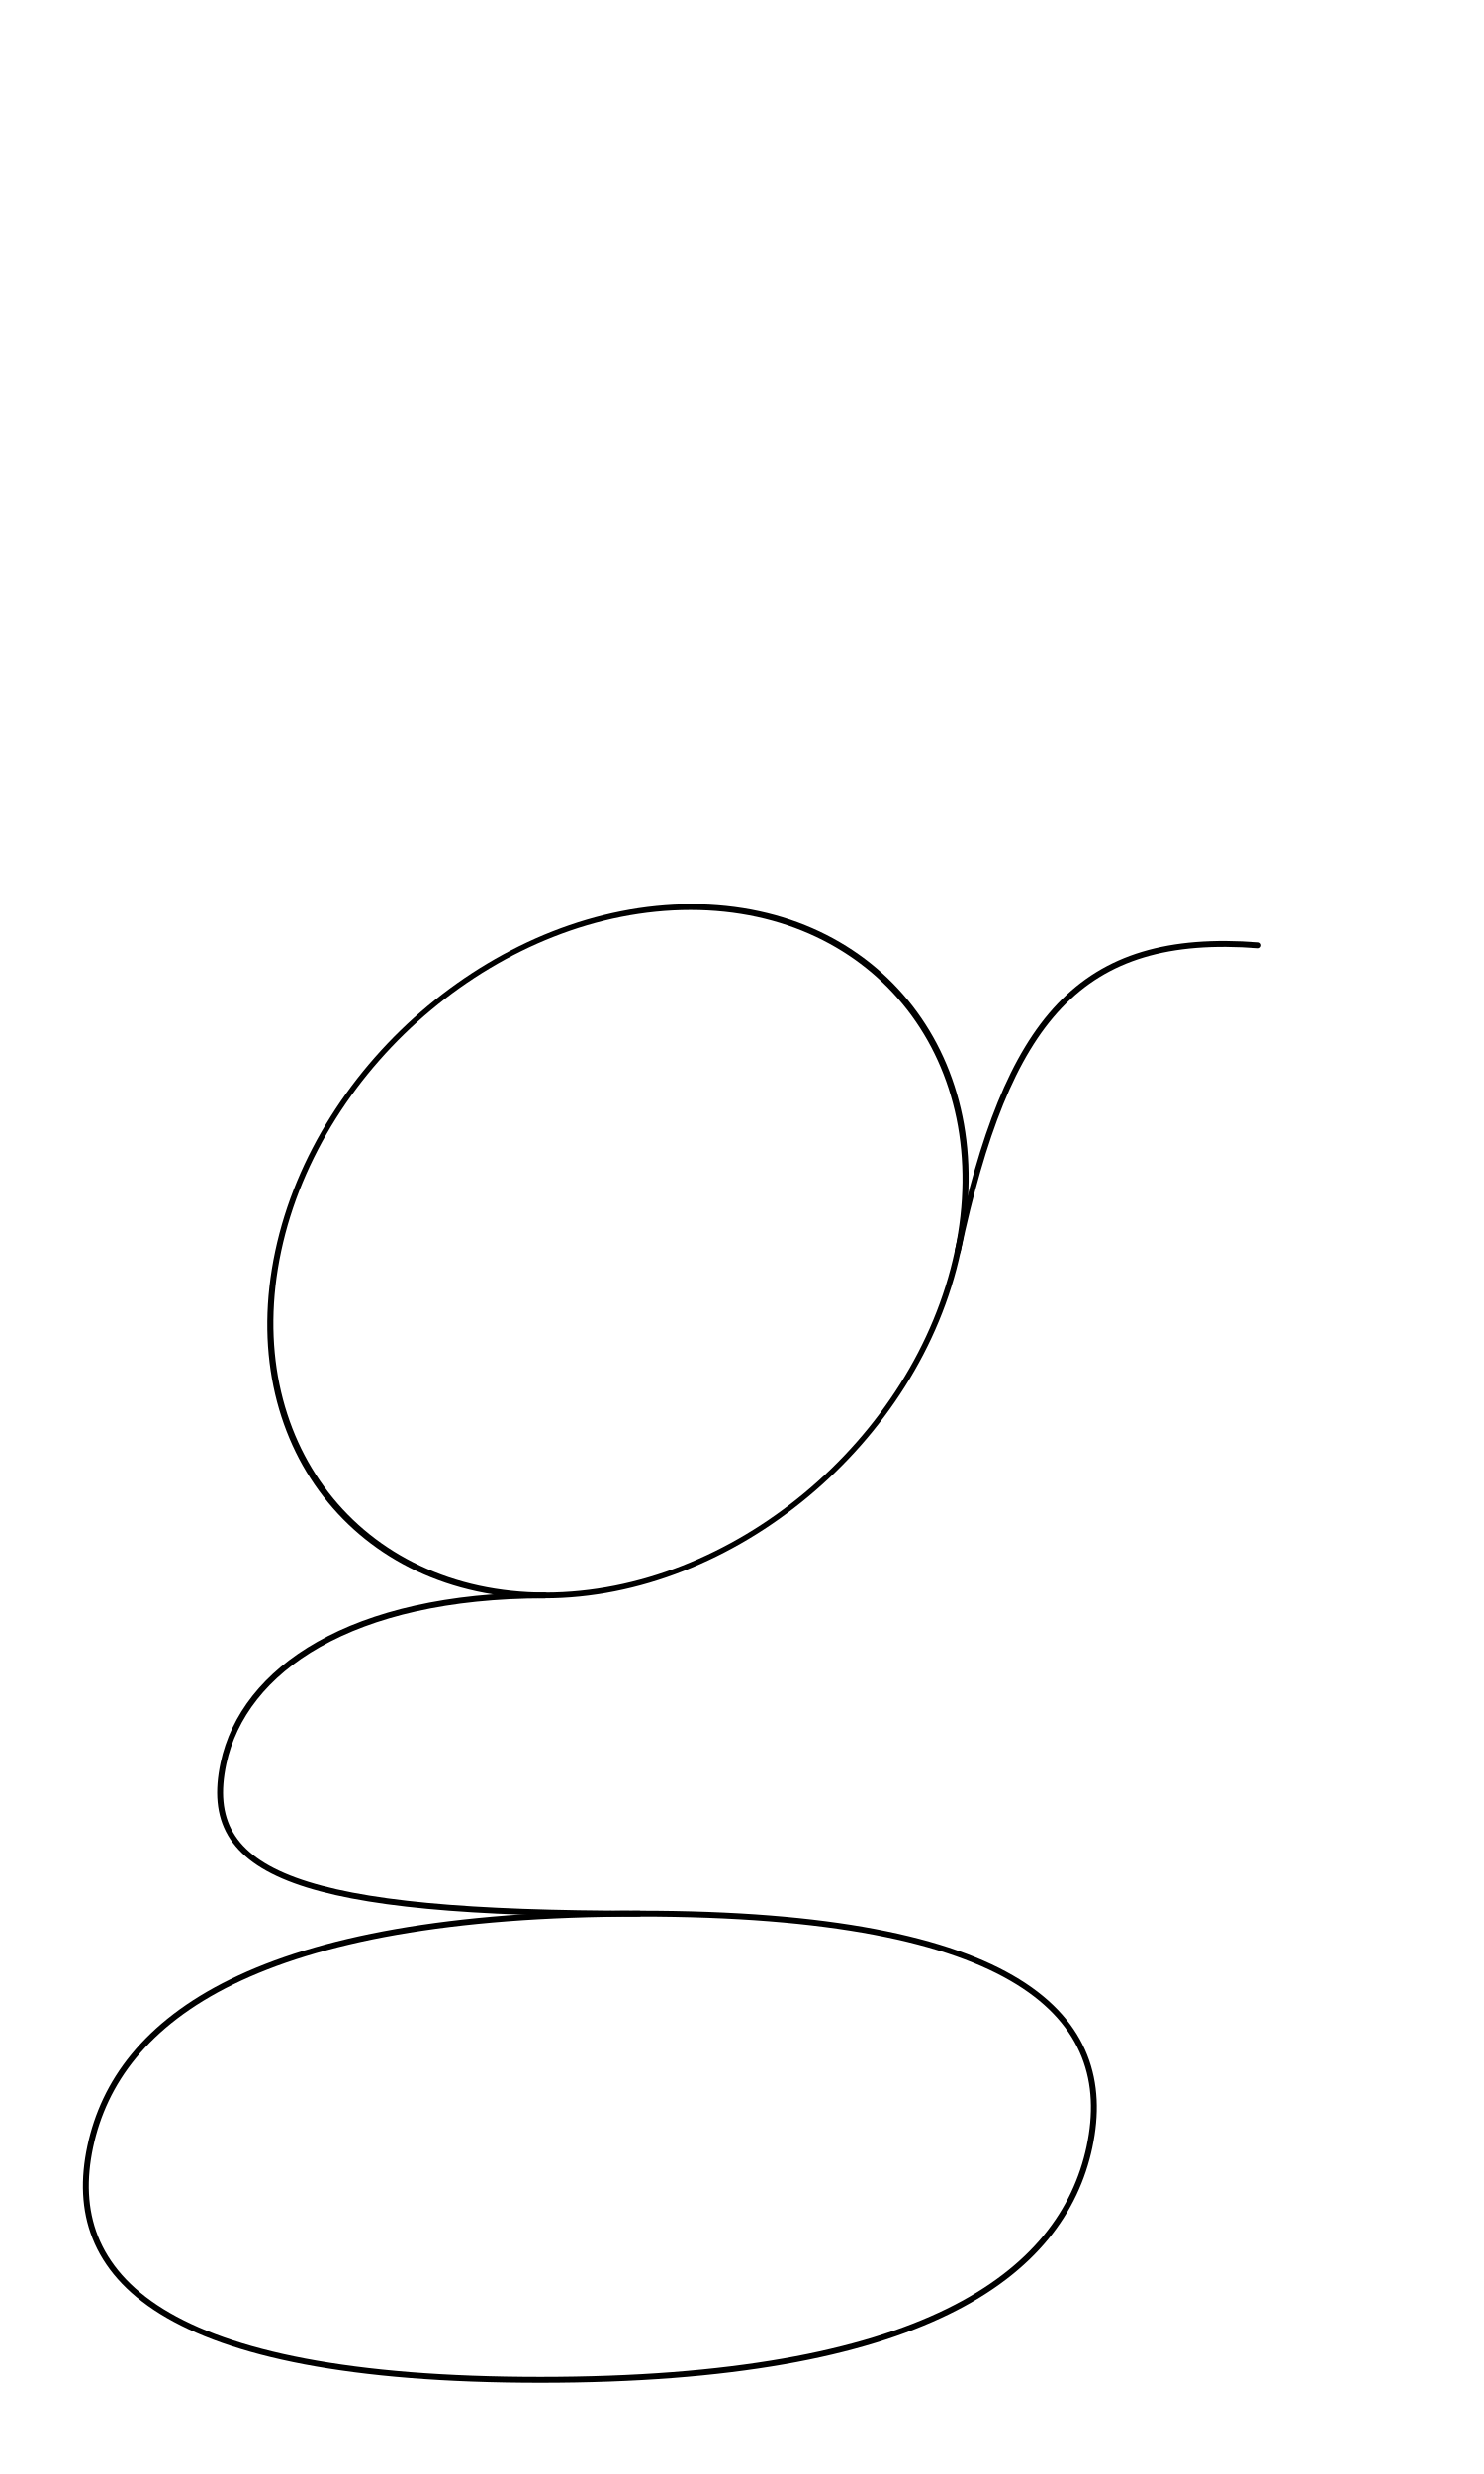
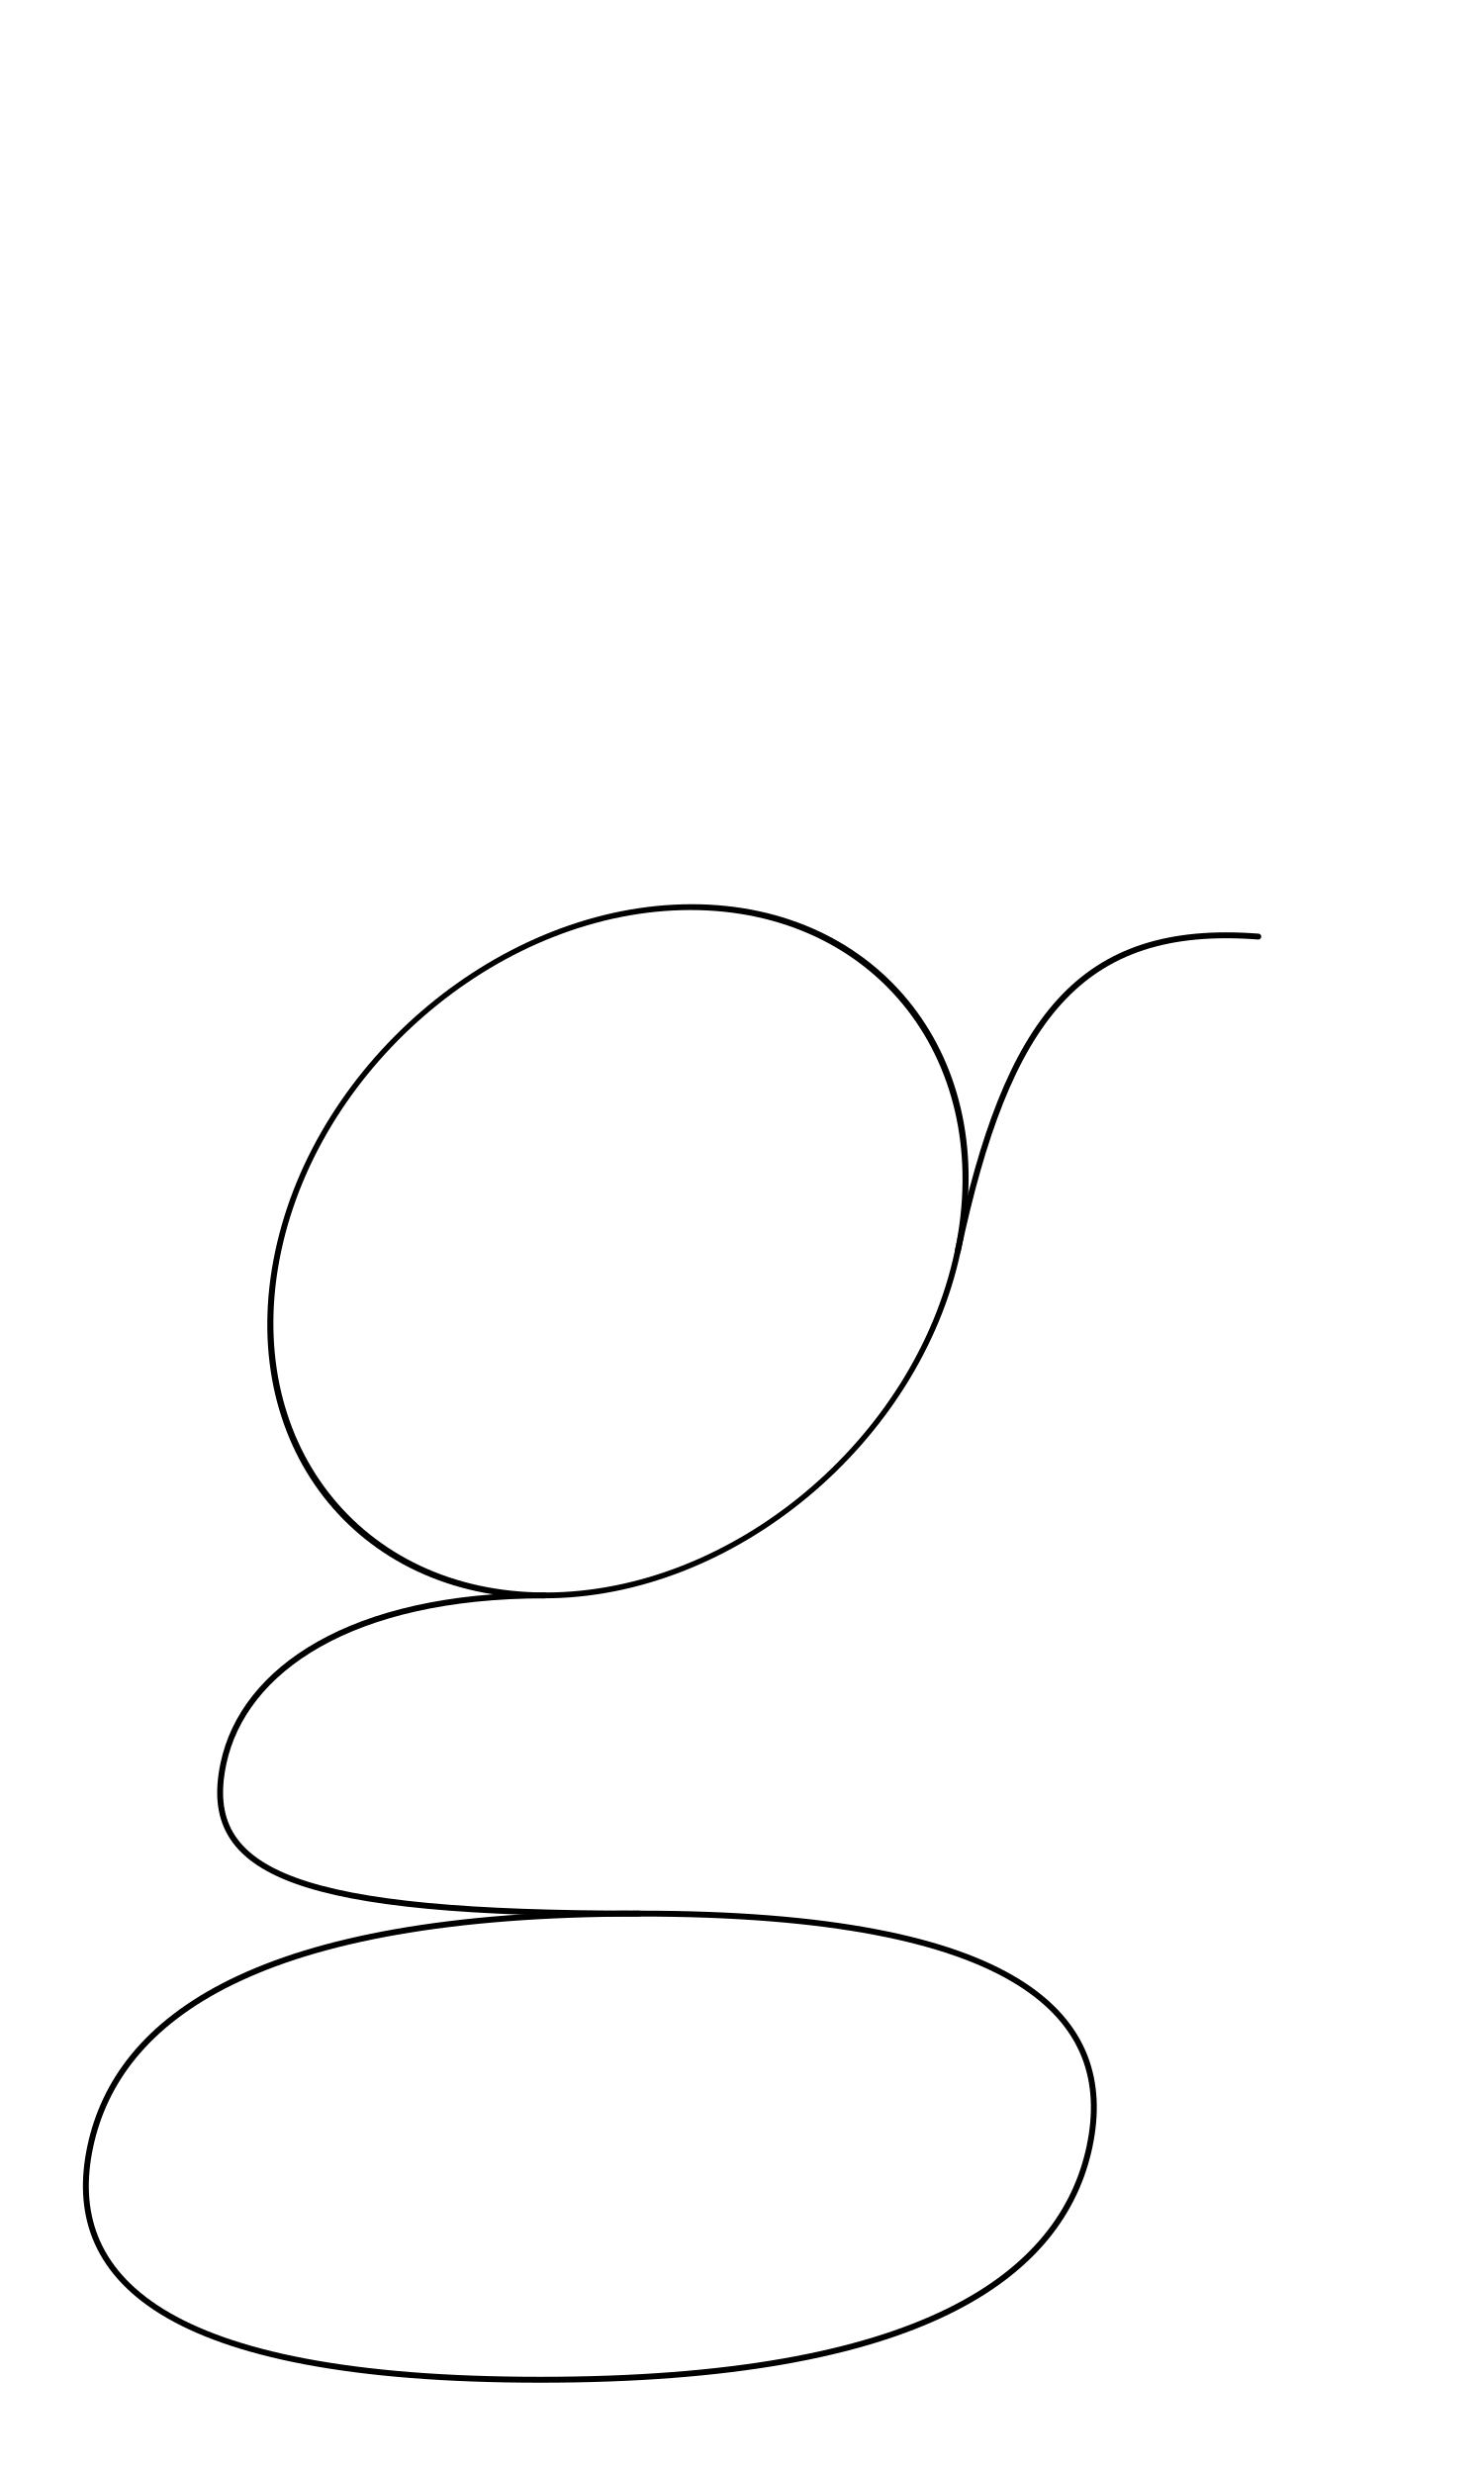
<svg xmlns="http://www.w3.org/2000/svg" width="1008" height="1680" viewBox="0 0 63 105" version="1.1" id="svg5" xml:space="preserve">
  <defs id="defs2" />
  <g id="layer2" style="display:inline" />
  <g id="layer1" style="display:inline">
    <path id="path120" style="display:inline;fill:none;stroke:#000000;stroke-width:0.25;stroke-linecap:round;stroke-linejoin:round;stroke-dasharray:none" d="M 46.253,91.108 C 45.092,96.571 39.159,101 22.939,101 6.719,101 2.67,96.571 3.831,91.108 4.992,85.645 10.924,81.216 27.144,81.216 c 16.22,0 20.27,4.429 19.108,9.892" />
    <ellipse style="display:inline;fill:none;stroke:#000000;stroke-width:0.253;stroke-linecap:round;stroke-linejoin:round;stroke-dasharray:none" id="path121" cx="37.522" cy="54.292" rx="14.424" ry="14.932" transform="matrix(1,0,-0.2079117,0.9781476,0,0)" />
-     <path style="display:inline;fill:none;stroke:#000000;stroke-width:0.25;stroke-linecap:round;stroke-linejoin:round;stroke-dasharray:none" d="M 40.658,53.106 C 42.761,43.214 45.846,39.543 53.418,40.123" id="path122" />
+     <path style="display:inline;fill:none;stroke:#000000;stroke-width:0.25;stroke-linecap:round;stroke-linejoin:round;stroke-dasharray:none" d="M 40.658,53.106 C 42.761,43.214 45.846,39.17 53.418,39.75" id="path122" />
    <path style="display:inline;fill:none;stroke:#000000;stroke-width:0.25;stroke-linecap:round;stroke-linejoin:round;stroke-dasharray:none" d="m 23.13,67.711 c -8.232,0 -12.798,3.154 -13.643,7.127 -1.009,4.746 3.209,6.378 17.657,6.378" id="path123" />
  </g>
</svg>
